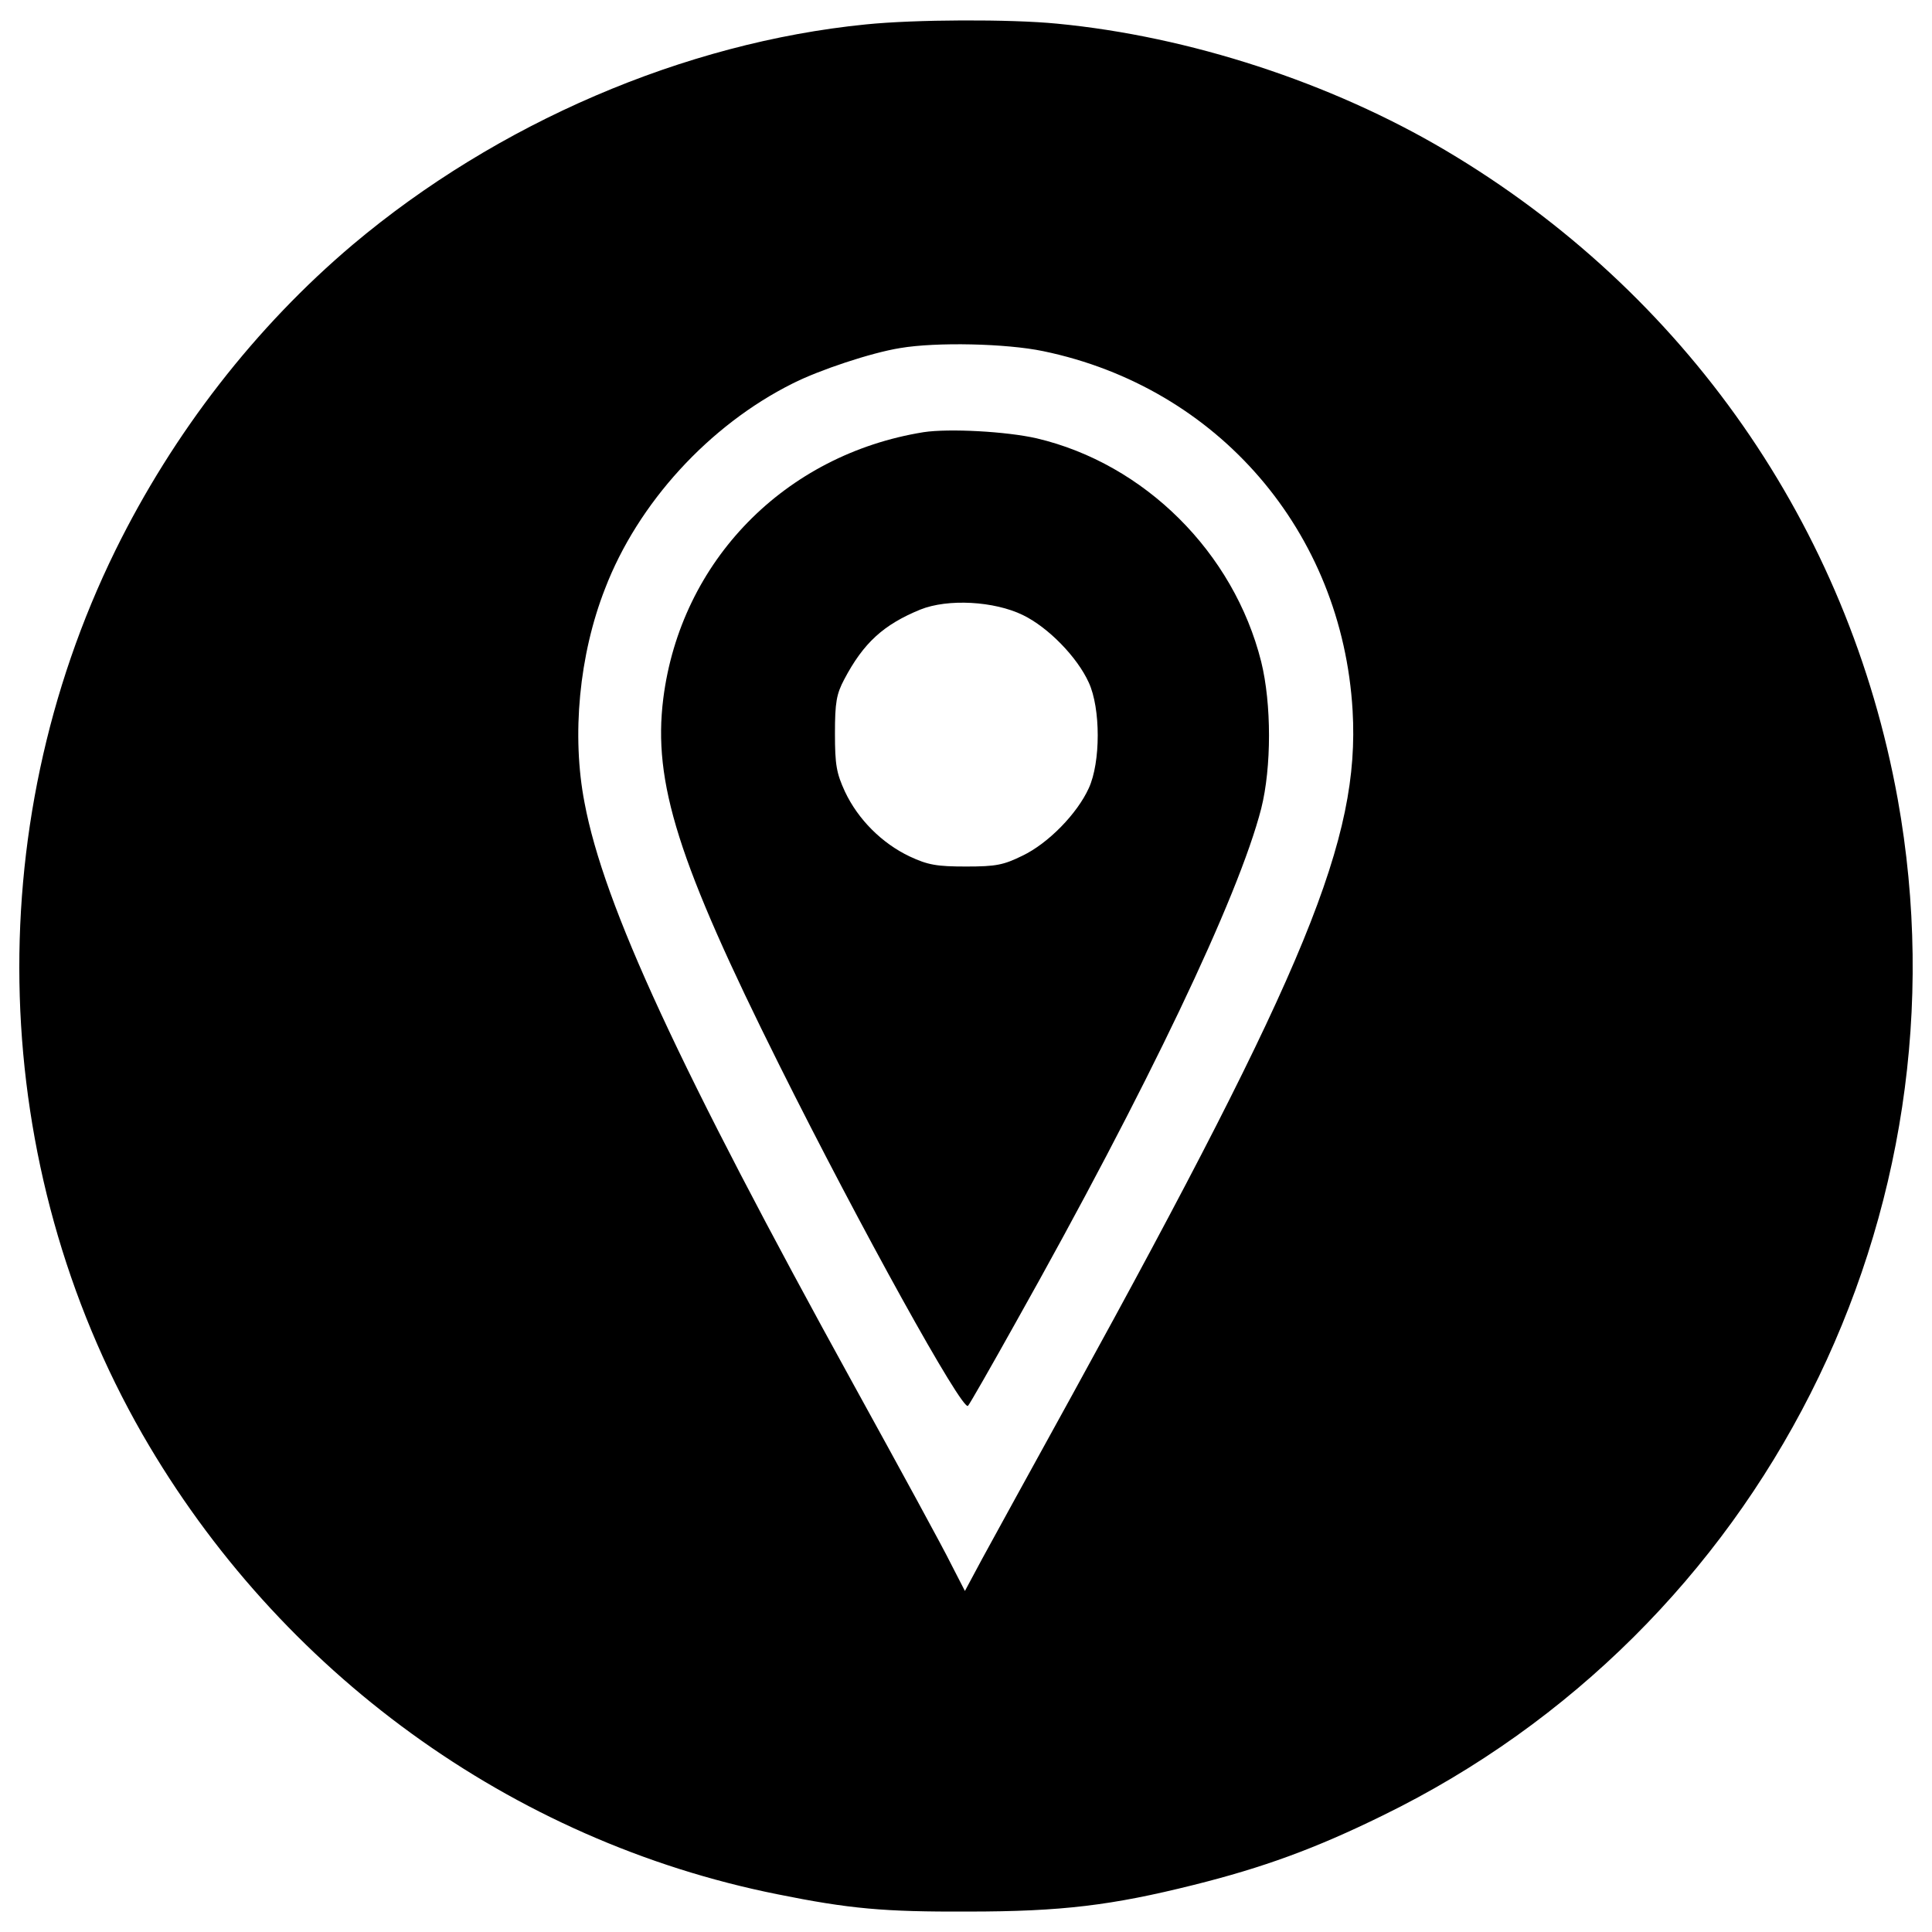
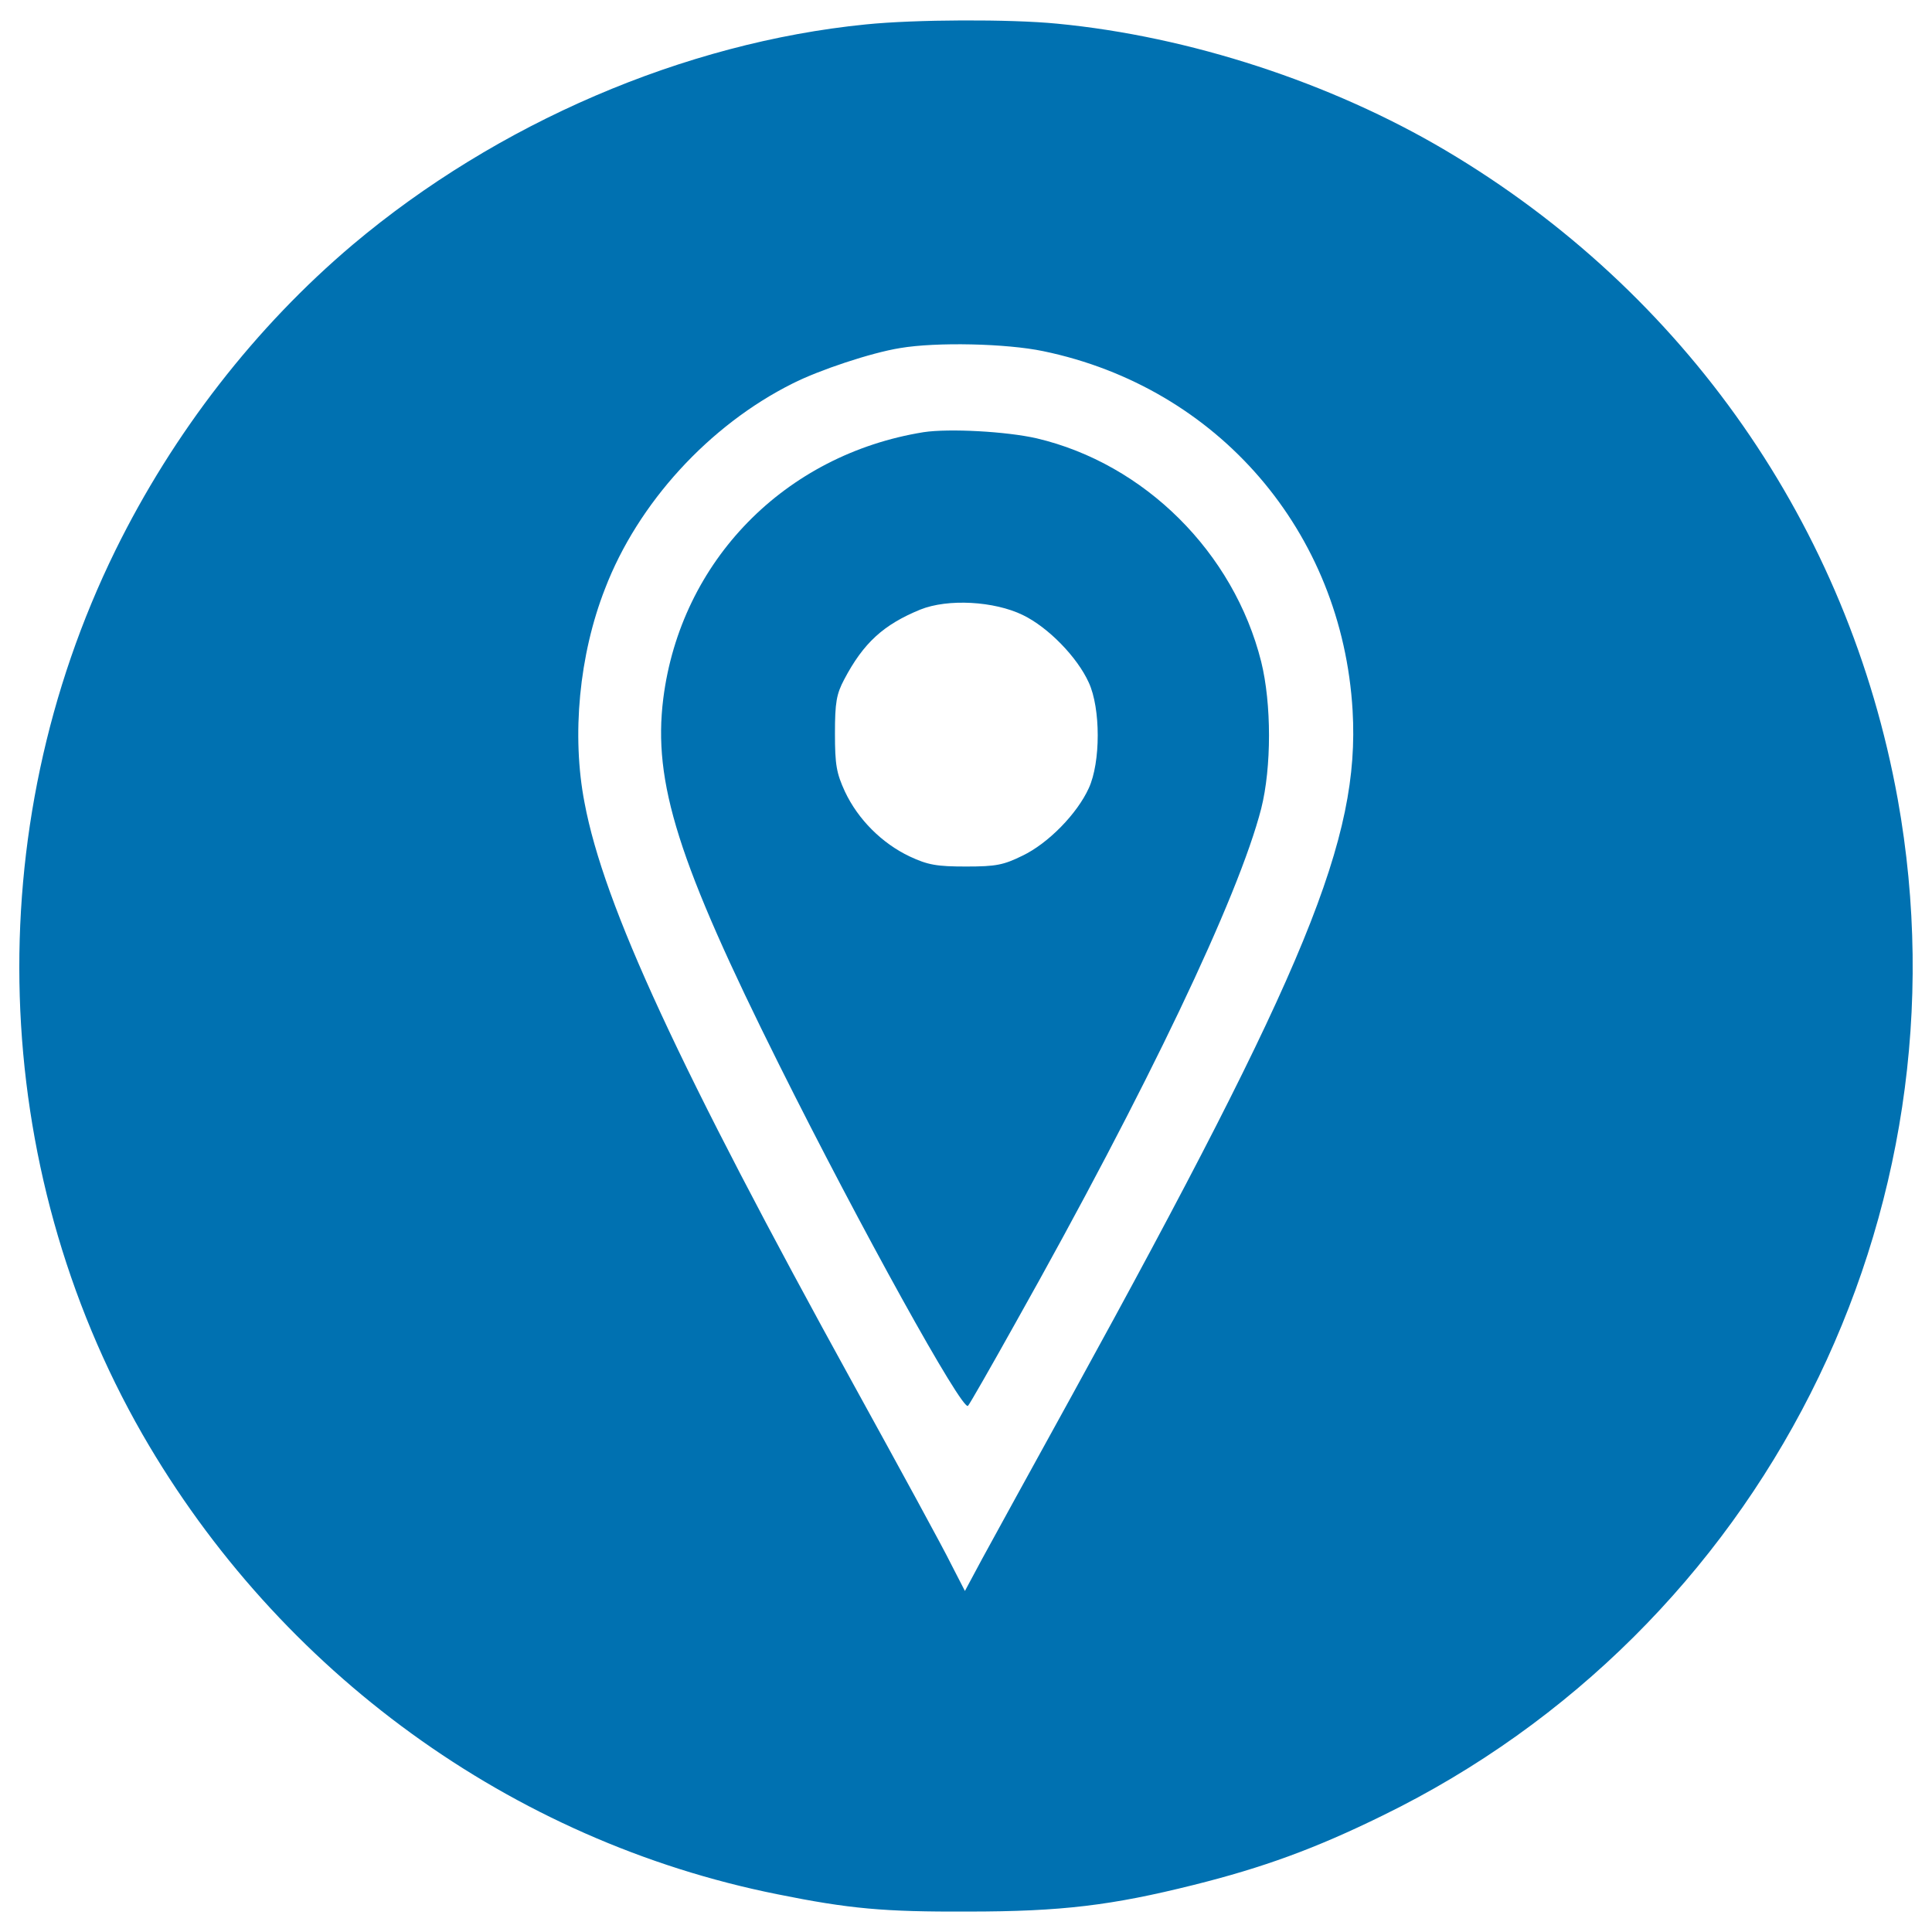
- <svg xmlns="http://www.w3.org/2000/svg" version="1.1" x="0px" y="0px" viewBox="0 0 1000 1000" enable-background="new 0 0 1000 1000" xml:space="preserve">
+ <svg xmlns="http://www.w3.org/2000/svg" version="1.1" fill="#0071B1" x="0px" y="0px" viewBox="0 0 1000 1000" enable-background="new 0 0 1000 1000" xml:space="preserve">
  <g>
    <g transform="translate(0,511) scale(0.1,-0.1)">
      <path d="M4481.3,4983.6c-940.4-93.8-1908.8-511.1-2655.6-1140.1c-503.2-425.3-928.5-972.4-1228-1581.4C-113.1,814.5-59.2-924.6,737.5-2314.3c708.8-1232,1910.8-2104.5,3284.5-2380c375.4-75.9,553.1-91.8,988.4-89.9c485.2,0,744.8,32,1168.1,137.8c359.4,89.8,629,187.7,978.4,359.4c1962.7,958.4,3052.9,3110.8,2665.6,5261.2c-255.6,1411.7-1100.2,2623.6-2342.1,3358.4c-591,349.4-1321.8,589-2008.7,654.9C5228,5011.5,4734.9,5009.5,4481.3,4983.6z M5399.8,3292.4c904.5-187.7,1547.4-934.4,1601.3-1860.9C7039,768.6,6763.5,97.7,5549.5-2110.6c-205.7-373.4-415.3-754.7-465.2-846.6l-89.9-167.7l-71.9,139.8c-37.9,77.9-265.6,495.2-503.2,926.4C3512.9-413.4,3125.6,423.1,3025.7,954.3c-67.9,349.4-28,766.7,105.8,1108.2c169.7,443.3,539.1,846.6,970.4,1062.2c137.8,69.9,407.3,159.7,557.1,183.7C4846.7,3340.3,5208.1,3332.3,5399.8,3292.4z" />
      <path d="M4780.8,2873.1C4062,2757.3,3522.9,2206.2,3433,1493.4c-53.9-433.3,75.9-844.6,601-1896.8c419.3-840.6,948.4-1795,976.4-1763.1c8,8,117.8,199.7,243.6,425.3c686.8,1222,1156.1,2208.3,1273.9,2665.6c53.9,213.6,53.9,543.1,0,760.7c-141.8,565.1-603,1024.3-1162.1,1156.1C5208.1,2877.1,4912.6,2893,4780.8,2873.1z M5294,1926.7c131.8-63.9,281.5-217.6,341.4-349.4c61.9-133.8,61.9-413.3,0-547.1c-59.9-131.8-209.6-285.5-343.4-349.4c-97.8-47.9-135.8-55.9-291.5-55.9c-151.7,0-197.7,8-291.5,51.9c-143.8,67.9-267.6,191.7-335.4,335.4c-43.9,95.8-51.9,137.8-51.9,301.5c0,161.7,8,203.7,47.9,279.5c99.8,189.7,203.7,283.5,393.3,361.4C4906.6,2012.5,5146.2,1998.5,5294,1926.7z" />
    </g>
  </g>
</svg>
